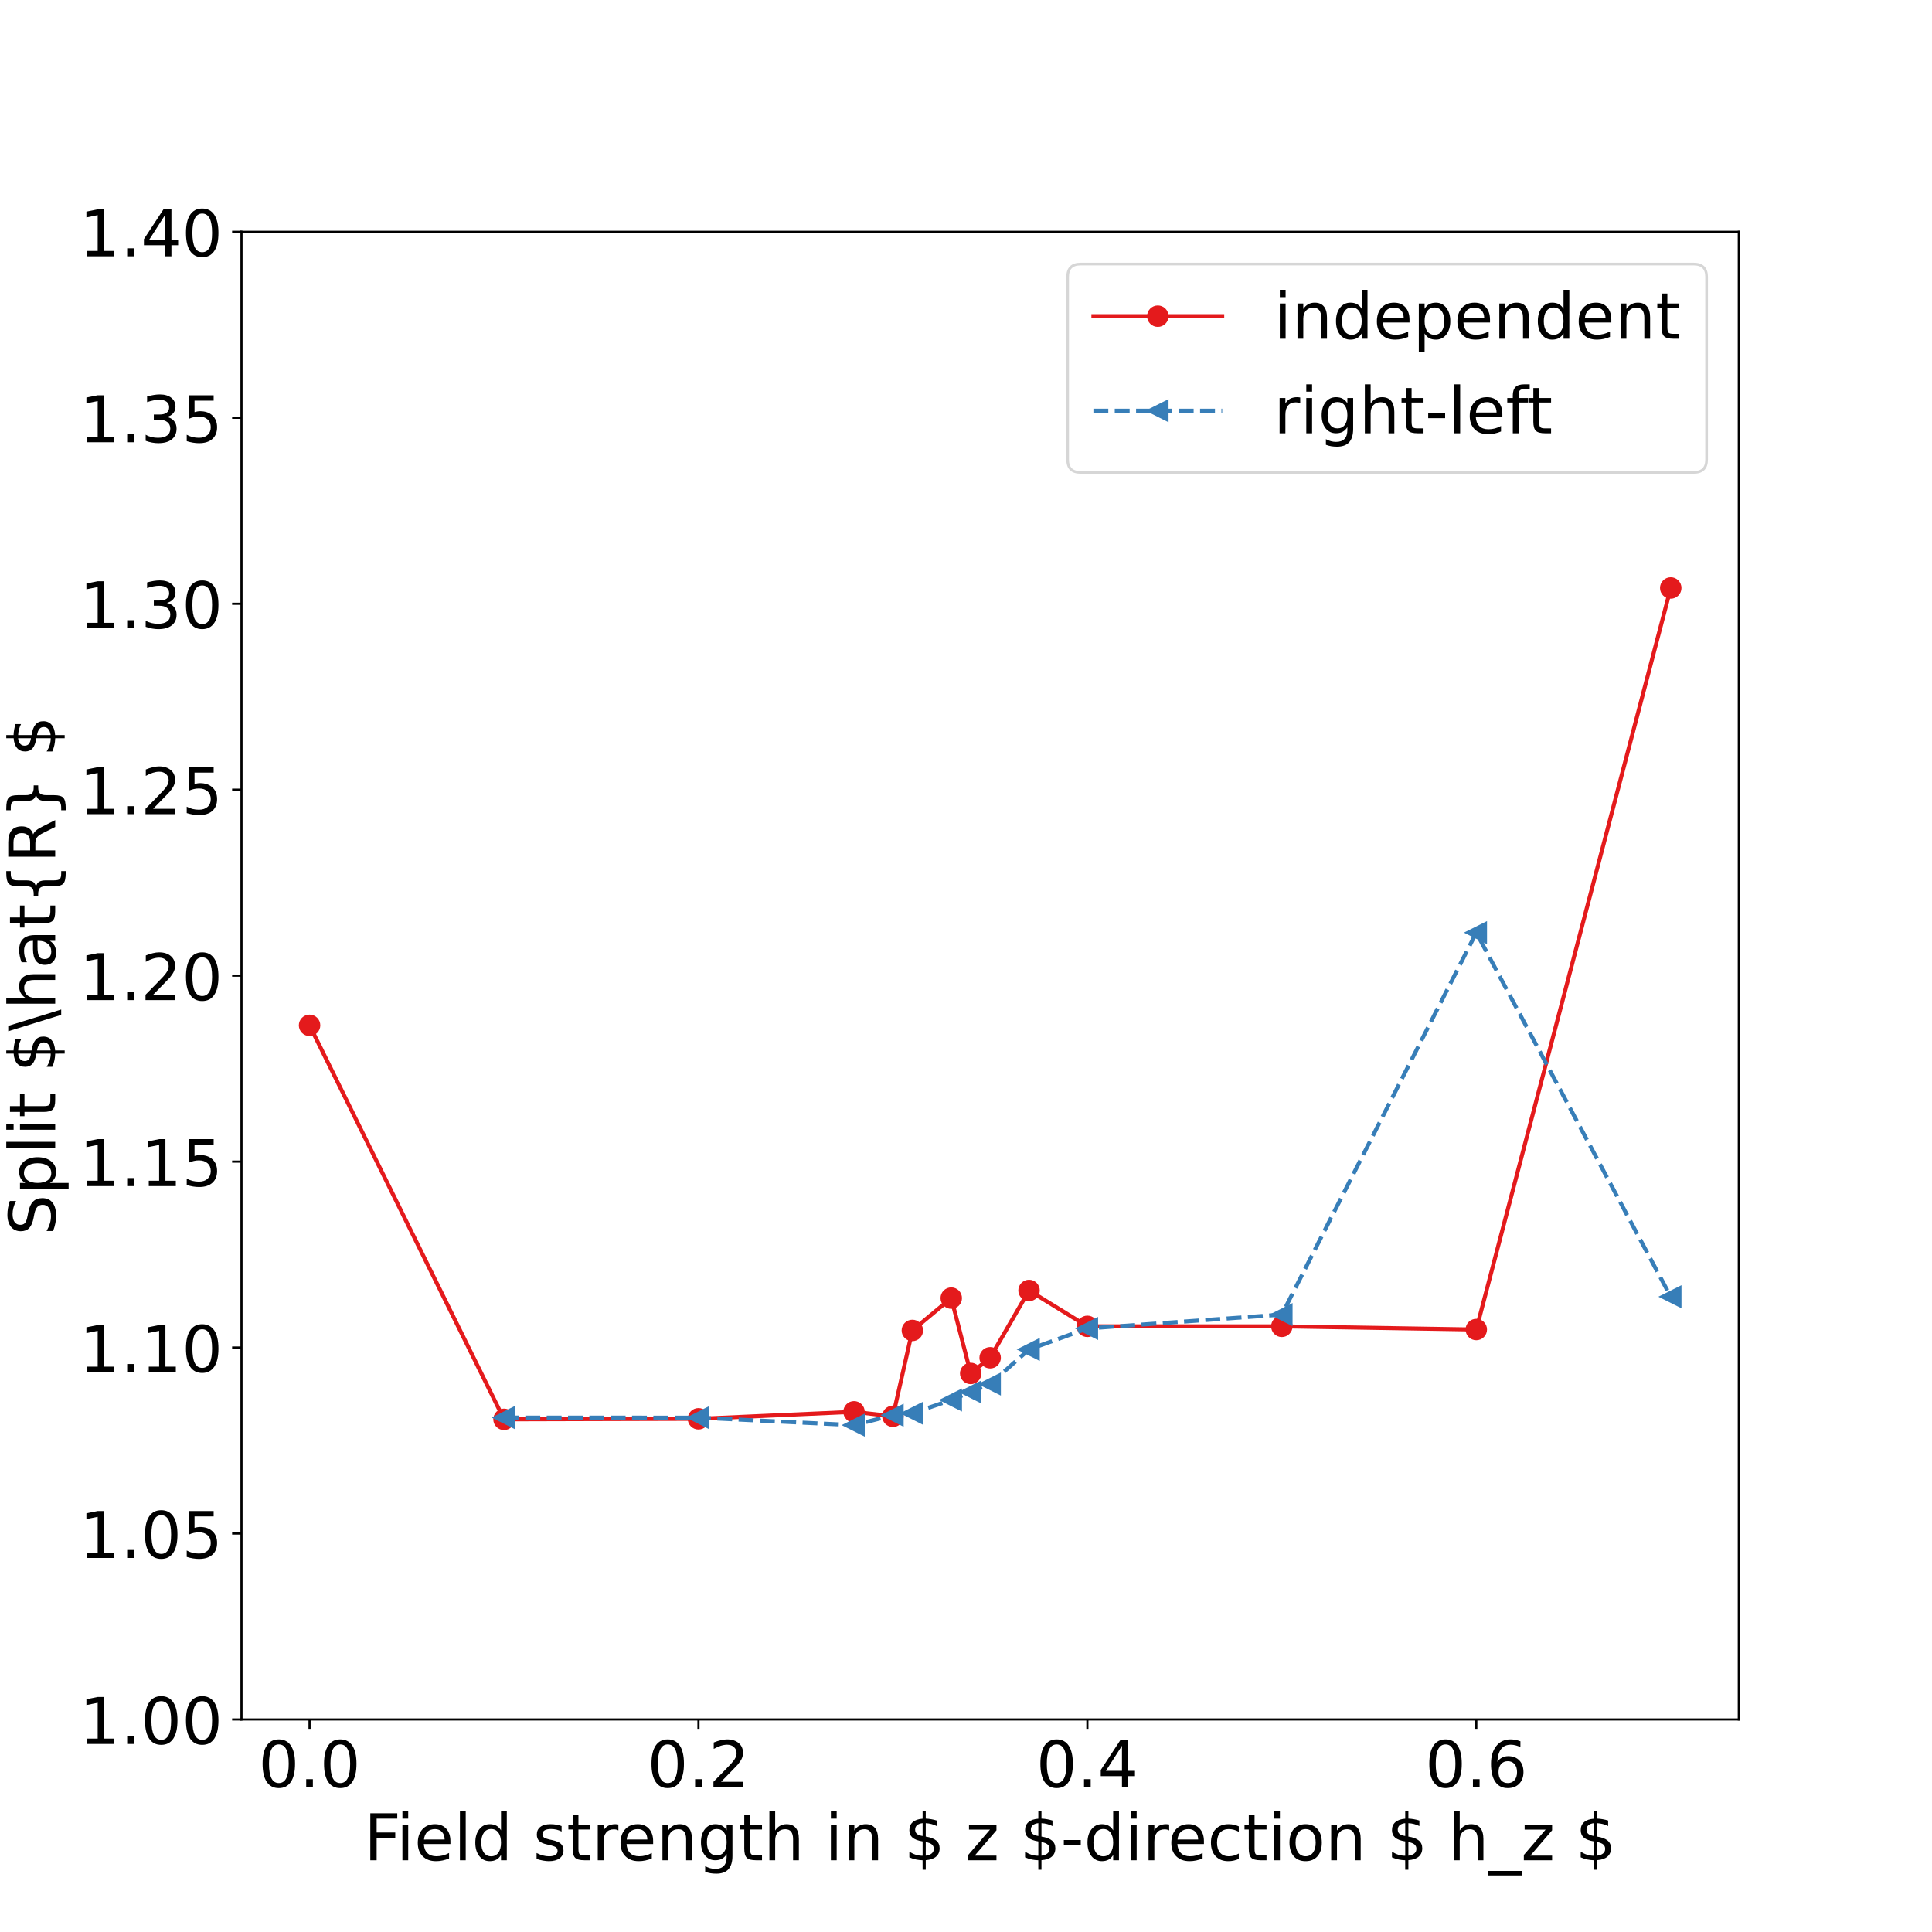
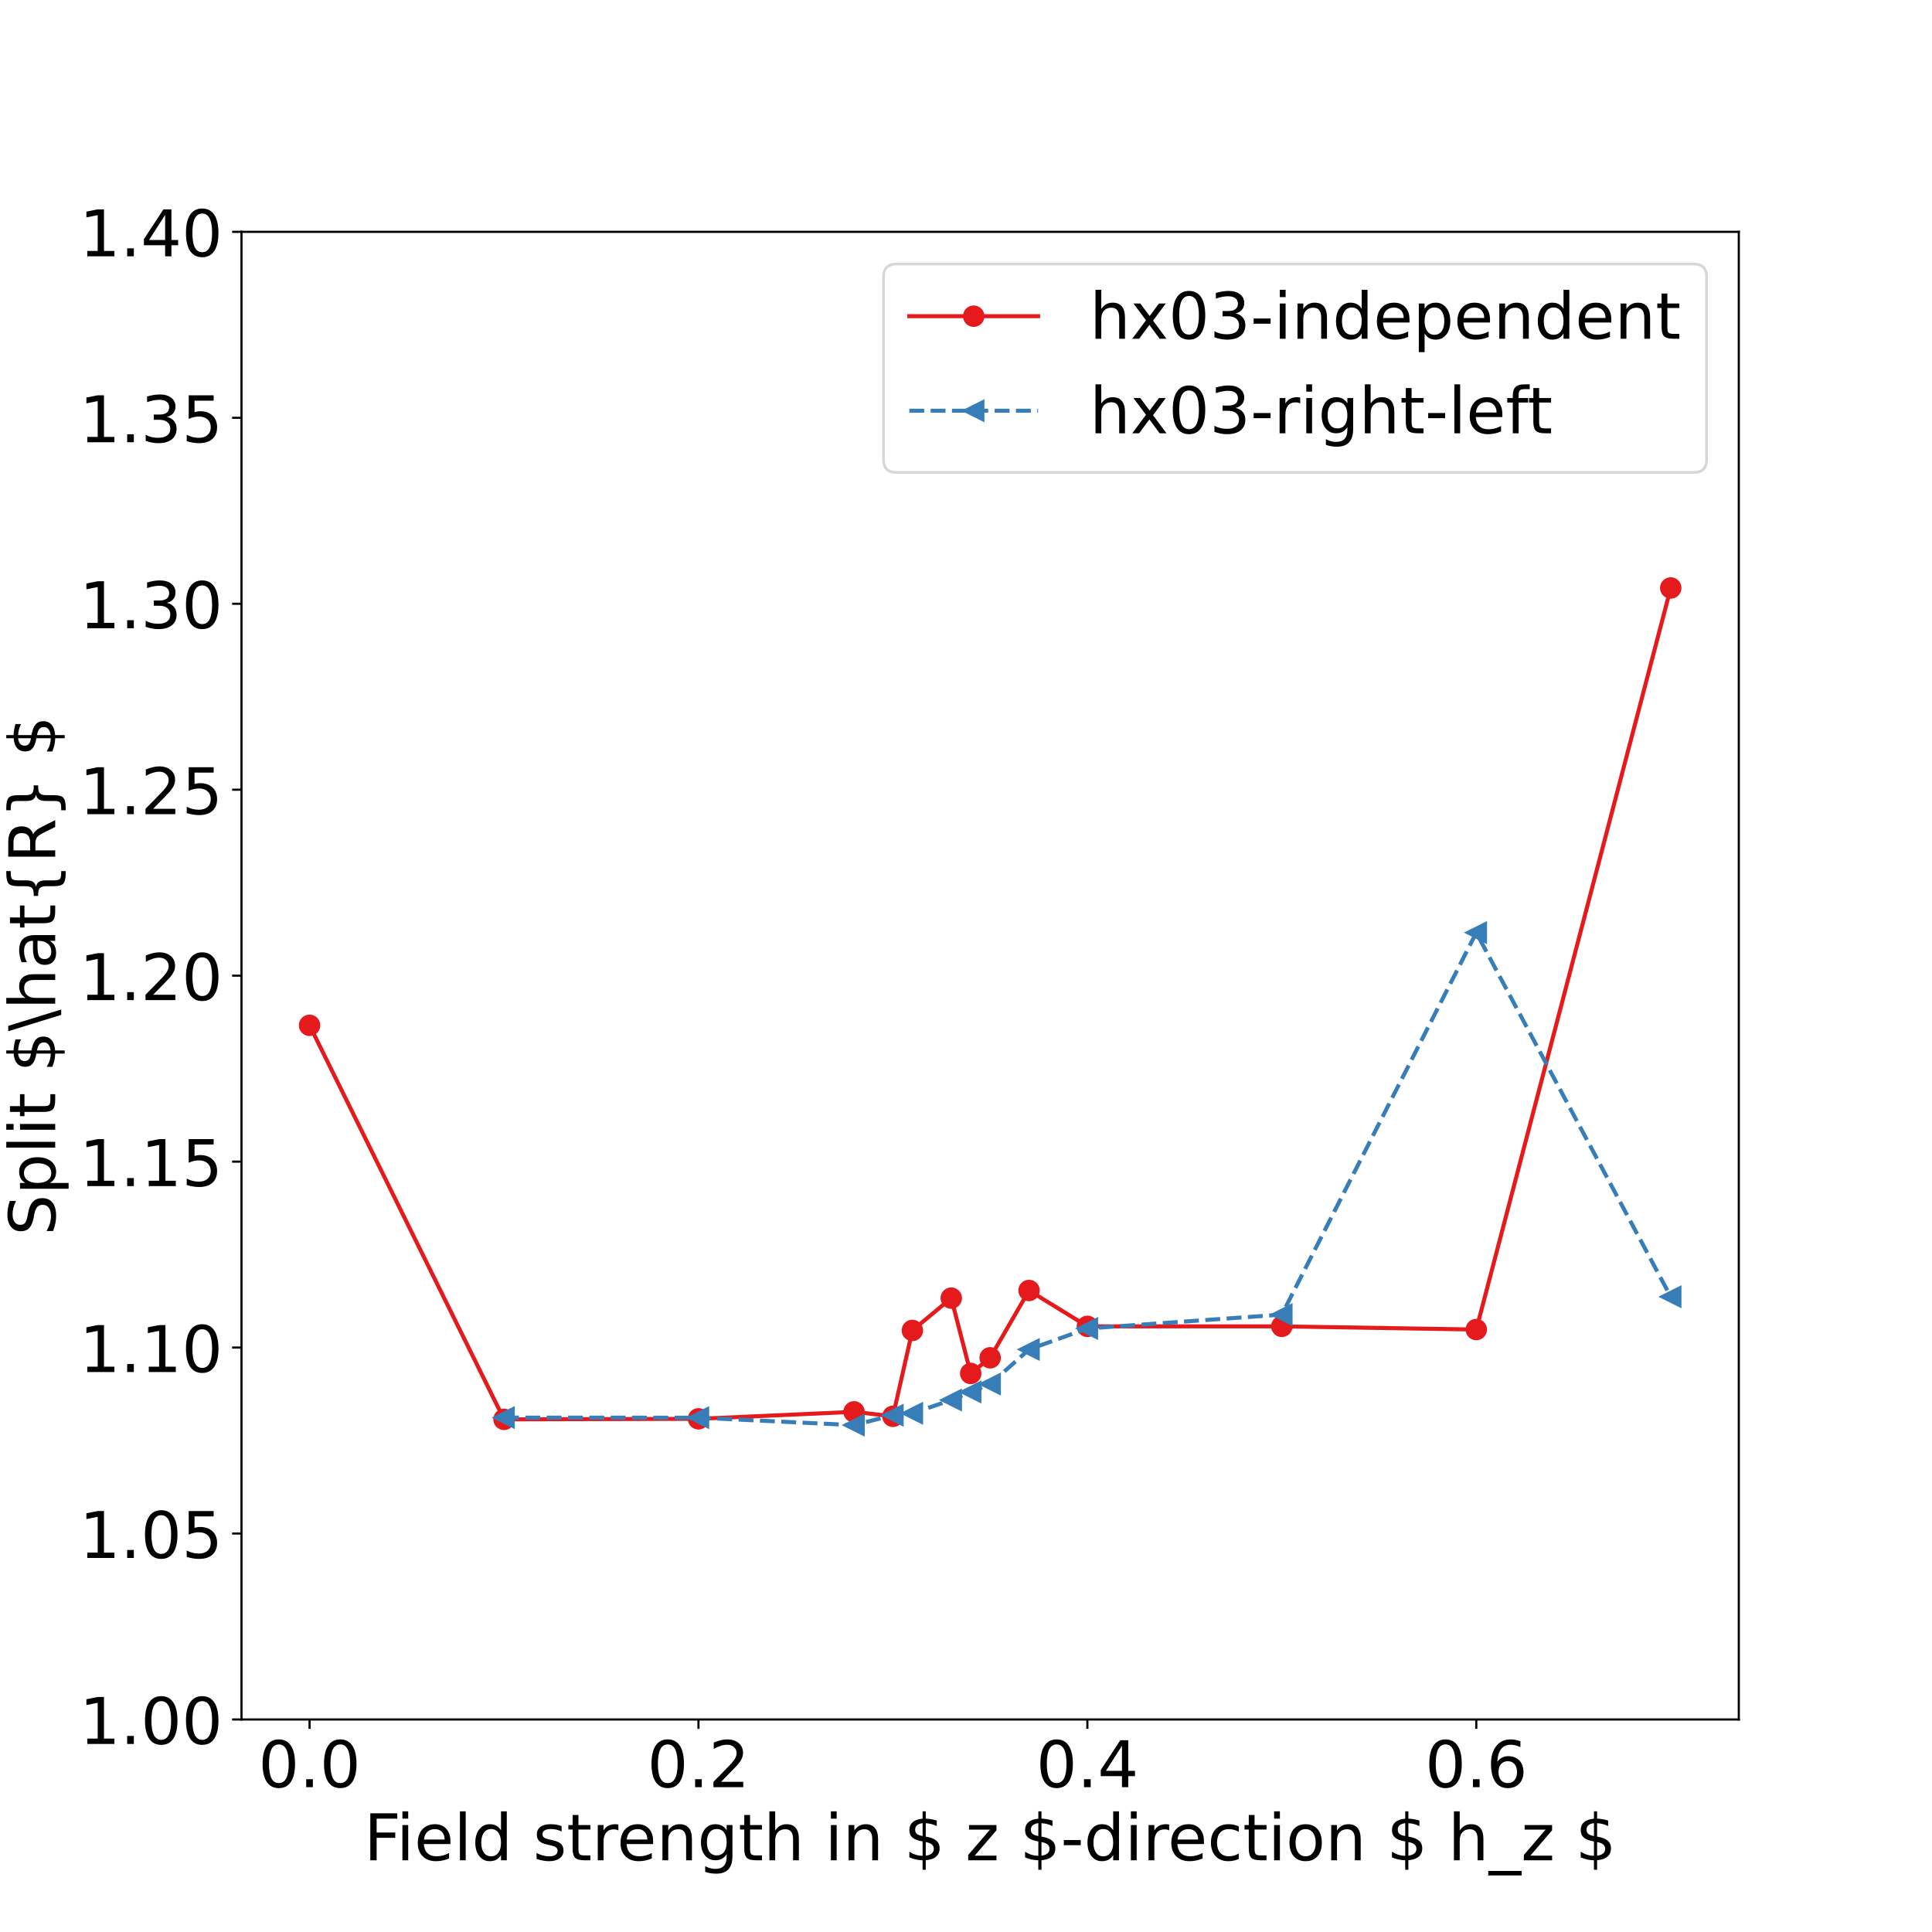
<svg xmlns="http://www.w3.org/2000/svg" xmlns:xlink="http://www.w3.org/1999/xlink" width="720pt" height="720pt" viewBox="0 0 720 720" version="1.1">
  <defs>
    <style type="text/css">*{stroke-linejoin: round; stroke-linecap: butt}</style>
  </defs>
  <g id="figure_1">
    <g id="patch_1">
      <path d="M 0 720  L 720 720  L 720 0  L 0 0  z " style="fill: #ffffff" />
    </g>
    <g id="axes_1">
      <g id="patch_2">
        <path d="M 90 640.8  L 648 640.8  L 648 86.4  L 90 86.4  z " style="fill: #ffffff" />
      </g>
      <g id="matplotlib.axis_1">
        <g id="xtick_1">
          <g id="line2d_1">
            <defs>
-               <path id="m421bf9cd2a" d="M 0 0  L 0 3.5  " style="stroke: #000000; stroke-width: 0.8" />
+               <path id="md9893444fd" d="M 0 0  L 0 3.5  " style="stroke: #000000; stroke-width: 0.8" />
            </defs>
            <g>
-               <use xlink:href="#m421bf9cd2a" x="115.364" y="640.8" style="stroke: #000000; stroke-width: 0.8" />
+               <use xlink:href="#md9893444fd" x="115.364" y="640.8" style="stroke: #000000; stroke-width: 0.8" />
            </g>
          </g>
          <g id="text_1">
            <text style="font: 24px 'DejaVu Sans', 'Bitstream Vera Sans', 'Computer Modern Sans Serif', 'Lucida Grande', 'Verdana', 'Geneva', 'Lucid', 'Arial', 'Helvetica', 'Avant Garde', sans-serif; text-anchor: middle" x="115.364" y="666.036" transform="rotate(-0 115.3636 666.0362)">0.0</text>
          </g>
        </g>
        <g id="xtick_2">
          <g id="line2d_2">
            <g>
-               <use xlink:href="#m421bf9cd2a" x="260.299" y="640.8" style="stroke: #000000; stroke-width: 0.8" />
+               <use xlink:href="#md9893444fd" x="260.299" y="640.8" style="stroke: #000000; stroke-width: 0.8" />
            </g>
          </g>
          <g id="text_2">
            <text style="font: 24px 'DejaVu Sans', 'Bitstream Vera Sans', 'Computer Modern Sans Serif', 'Lucida Grande', 'Verdana', 'Geneva', 'Lucid', 'Arial', 'Helvetica', 'Avant Garde', sans-serif; text-anchor: middle" x="260.299" y="666.036" transform="rotate(-0 260.2987 666.0362)">0.2</text>
          </g>
        </g>
        <g id="xtick_3">
          <g id="line2d_3">
            <g>
-               <use xlink:href="#m421bf9cd2a" x="405.234" y="640.8" style="stroke: #000000; stroke-width: 0.8" />
+               <use xlink:href="#md9893444fd" x="405.234" y="640.8" style="stroke: #000000; stroke-width: 0.8" />
            </g>
          </g>
          <g id="text_3">
            <text style="font: 24px 'DejaVu Sans', 'Bitstream Vera Sans', 'Computer Modern Sans Serif', 'Lucida Grande', 'Verdana', 'Geneva', 'Lucid', 'Arial', 'Helvetica', 'Avant Garde', sans-serif; text-anchor: middle" x="405.234" y="666.036" transform="rotate(-0 405.2338 666.0362)">0.4</text>
          </g>
        </g>
        <g id="xtick_4">
          <g id="line2d_4">
            <g>
-               <use xlink:href="#m421bf9cd2a" x="550.169" y="640.8" style="stroke: #000000; stroke-width: 0.8" />
+               <use xlink:href="#md9893444fd" x="550.169" y="640.8" style="stroke: #000000; stroke-width: 0.8" />
            </g>
          </g>
          <g id="text_4">
            <text style="font: 24px 'DejaVu Sans', 'Bitstream Vera Sans', 'Computer Modern Sans Serif', 'Lucida Grande', 'Verdana', 'Geneva', 'Lucid', 'Arial', 'Helvetica', 'Avant Garde', sans-serif; text-anchor: middle" x="550.169" y="666.036" transform="rotate(-0 550.1688 666.0362)">0.6</text>
          </g>
        </g>
        <g id="text_5">
          <text style="font: 24px 'DejaVu Sans', 'Bitstream Vera Sans', 'Computer Modern Sans Serif', 'Lucida Grande', 'Verdana', 'Geneva', 'Lucid', 'Arial', 'Helvetica', 'Avant Garde', sans-serif; text-anchor: middle" x="369" y="693.264" transform="rotate(-0 369 693.2637)">Field strength in $ z $-direction $ h_z $ </text>
        </g>
      </g>
      <g id="matplotlib.axis_2">
        <g id="ytick_1">
          <g id="line2d_5">
            <defs>
-               <path id="m9a47704af0" d="M 0 0  L -3.5 0  " style="stroke: #000000; stroke-width: 0.8" />
+               <path id="mf3af735fff" d="M 0 0  L -3.5 0  " style="stroke: #000000; stroke-width: 0.8" />
            </defs>
            <g>
-               <use xlink:href="#m9a47704af0" x="90" y="640.8" style="stroke: #000000; stroke-width: 0.8" />
+               <use xlink:href="#mf3af735fff" x="90" y="640.8" style="stroke: #000000; stroke-width: 0.8" />
            </g>
          </g>
          <g id="text_6">
            <text style="font: 24px 'DejaVu Sans', 'Bitstream Vera Sans', 'Computer Modern Sans Serif', 'Lucida Grande', 'Verdana', 'Geneva', 'Lucid', 'Arial', 'Helvetica', 'Avant Garde', sans-serif; text-anchor: end" x="83" y="649.918" transform="rotate(-0 83 649.9181)">1.00</text>
          </g>
        </g>
        <g id="ytick_2">
          <g id="line2d_6">
            <g>
-               <use xlink:href="#m9a47704af0" x="90" y="571.5" style="stroke: #000000; stroke-width: 0.8" />
+               <use xlink:href="#mf3af735fff" x="90" y="571.5" style="stroke: #000000; stroke-width: 0.8" />
            </g>
          </g>
          <g id="text_7">
            <text style="font: 24px 'DejaVu Sans', 'Bitstream Vera Sans', 'Computer Modern Sans Serif', 'Lucida Grande', 'Verdana', 'Geneva', 'Lucid', 'Arial', 'Helvetica', 'Avant Garde', sans-serif; text-anchor: end" x="83" y="580.618" transform="rotate(-0 83 580.6181)">1.05</text>
          </g>
        </g>
        <g id="ytick_3">
          <g id="line2d_7">
            <g>
-               <use xlink:href="#m9a47704af0" x="90" y="502.2" style="stroke: #000000; stroke-width: 0.8" />
+               <use xlink:href="#mf3af735fff" x="90" y="502.2" style="stroke: #000000; stroke-width: 0.8" />
            </g>
          </g>
          <g id="text_8">
            <text style="font: 24px 'DejaVu Sans', 'Bitstream Vera Sans', 'Computer Modern Sans Serif', 'Lucida Grande', 'Verdana', 'Geneva', 'Lucid', 'Arial', 'Helvetica', 'Avant Garde', sans-serif; text-anchor: end" x="83" y="511.318" transform="rotate(-0 83 511.3181)">1.10</text>
          </g>
        </g>
        <g id="ytick_4">
          <g id="line2d_8">
            <g>
-               <use xlink:href="#m9a47704af0" x="90" y="432.9" style="stroke: #000000; stroke-width: 0.8" />
+               <use xlink:href="#mf3af735fff" x="90" y="432.9" style="stroke: #000000; stroke-width: 0.8" />
            </g>
          </g>
          <g id="text_9">
            <text style="font: 24px 'DejaVu Sans', 'Bitstream Vera Sans', 'Computer Modern Sans Serif', 'Lucida Grande', 'Verdana', 'Geneva', 'Lucid', 'Arial', 'Helvetica', 'Avant Garde', sans-serif; text-anchor: end" x="83" y="442.018" transform="rotate(-0 83 442.0181)">1.15</text>
          </g>
        </g>
        <g id="ytick_5">
          <g id="line2d_9">
            <g>
-               <use xlink:href="#m9a47704af0" x="90" y="363.6" style="stroke: #000000; stroke-width: 0.8" />
+               <use xlink:href="#mf3af735fff" x="90" y="363.6" style="stroke: #000000; stroke-width: 0.8" />
            </g>
          </g>
          <g id="text_10">
            <text style="font: 24px 'DejaVu Sans', 'Bitstream Vera Sans', 'Computer Modern Sans Serif', 'Lucida Grande', 'Verdana', 'Geneva', 'Lucid', 'Arial', 'Helvetica', 'Avant Garde', sans-serif; text-anchor: end" x="83" y="372.718" transform="rotate(-0 83 372.7181)">1.20</text>
          </g>
        </g>
        <g id="ytick_6">
          <g id="line2d_10">
            <g>
-               <use xlink:href="#m9a47704af0" x="90" y="294.3" style="stroke: #000000; stroke-width: 0.8" />
+               <use xlink:href="#mf3af735fff" x="90" y="294.3" style="stroke: #000000; stroke-width: 0.8" />
            </g>
          </g>
          <g id="text_11">
            <text style="font: 24px 'DejaVu Sans', 'Bitstream Vera Sans', 'Computer Modern Sans Serif', 'Lucida Grande', 'Verdana', 'Geneva', 'Lucid', 'Arial', 'Helvetica', 'Avant Garde', sans-serif; text-anchor: end" x="83" y="303.418" transform="rotate(-0 83 303.4181)">1.25</text>
          </g>
        </g>
        <g id="ytick_7">
          <g id="line2d_11">
            <g>
-               <use xlink:href="#m9a47704af0" x="90" y="225" style="stroke: #000000; stroke-width: 0.8" />
+               <use xlink:href="#mf3af735fff" x="90" y="225" style="stroke: #000000; stroke-width: 0.8" />
            </g>
          </g>
          <g id="text_12">
            <text style="font: 24px 'DejaVu Sans', 'Bitstream Vera Sans', 'Computer Modern Sans Serif', 'Lucida Grande', 'Verdana', 'Geneva', 'Lucid', 'Arial', 'Helvetica', 'Avant Garde', sans-serif; text-anchor: end" x="83" y="234.118" transform="rotate(-0 83 234.1181)">1.30</text>
          </g>
        </g>
        <g id="ytick_8">
          <g id="line2d_12">
            <g>
-               <use xlink:href="#m9a47704af0" x="90" y="155.7" style="stroke: #000000; stroke-width: 0.8" />
+               <use xlink:href="#mf3af735fff" x="90" y="155.7" style="stroke: #000000; stroke-width: 0.8" />
            </g>
          </g>
          <g id="text_13">
            <text style="font: 24px 'DejaVu Sans', 'Bitstream Vera Sans', 'Computer Modern Sans Serif', 'Lucida Grande', 'Verdana', 'Geneva', 'Lucid', 'Arial', 'Helvetica', 'Avant Garde', sans-serif; text-anchor: end" x="83" y="164.818" transform="rotate(-0 83 164.8181)">1.35</text>
          </g>
        </g>
        <g id="ytick_9">
          <g id="line2d_13">
            <g>
-               <use xlink:href="#m9a47704af0" x="90" y="86.4" style="stroke: #000000; stroke-width: 0.8" />
+               <use xlink:href="#mf3af735fff" x="90" y="86.4" style="stroke: #000000; stroke-width: 0.8" />
            </g>
          </g>
          <g id="text_14">
            <text style="font: 24px 'DejaVu Sans', 'Bitstream Vera Sans', 'Computer Modern Sans Serif', 'Lucida Grande', 'Verdana', 'Geneva', 'Lucid', 'Arial', 'Helvetica', 'Avant Garde', sans-serif; text-anchor: end" x="83" y="95.518" transform="rotate(-0 83 95.51812)">1.40</text>
          </g>
        </g>
        <g id="text_15">
          <text style="font: 24px 'DejaVu Sans', 'Bitstream Vera Sans', 'Computer Modern Sans Serif', 'Lucida Grande', 'Verdana', 'Geneva', 'Lucid', 'Arial', 'Helvetica', 'Avant Garde', sans-serif; text-anchor: middle" x="20.571" y="363.6" transform="rotate(-90 20.57125 363.6)">Split $\hat{R} $</text>
        </g>
      </g>
      <g id="line2d_14">
-         <path d="M 115.364 382.107  L 187.831 528.955  L 260.299 528.753  L 318.273 526.155  L 332.766 527.819  L 340.013 495.817  L 354.506 483.774  L 361.753 511.843  L 369 506.004  L 383.494 480.923  L 405.234 494.295  L 477.701 494.293  L 550.169 495.477  L 622.636 219.125  " clip-path="url(#pfbc73b8d12)" style="fill: none; stroke: #e41a1c; stroke-width: 1.5; stroke-linecap: square" />
+         <path d="M 115.364 382.107  L 187.831 528.955  L 260.299 528.753  L 318.273 526.155  L 332.766 527.819  L 340.013 495.817  L 354.506 483.774  L 361.753 511.843  L 369 506.004  L 383.494 480.923  L 405.234 494.295  L 477.701 494.293  L 550.169 495.477  L 622.636 219.125  " clip-path="url(#pc2fd92f1f8)" style="fill: none; stroke: #e41a1c; stroke-width: 1.5; stroke-linecap: square" />
        <defs>
-           <path id="m58e5802be1" d="M 0 3.5  C 0.928 3.5 1.819 3.131 2.475 2.475  C 3.131 1.819 3.5 0.928 3.5 0  C 3.5 -0.928 3.131 -1.819 2.475 -2.475  C 1.819 -3.131 0.928 -3.5 0 -3.5  C -0.928 -3.5 -1.819 -3.131 -2.475 -2.475  C -3.131 -1.819 -3.5 -0.928 -3.5 0  C -3.5 0.928 -3.131 1.819 -2.475 2.475  C -1.819 3.131 -0.928 3.5 0 3.5  z " style="stroke: #e41a1c" />
+           <path id="m2c473f3ac5" d="M 0 3.5  C 0.928 3.5 1.819 3.131 2.475 2.475  C 3.131 1.819 3.5 0.928 3.5 0  C 3.5 -0.928 3.131 -1.819 2.475 -2.475  C 1.819 -3.131 0.928 -3.5 0 -3.5  C -0.928 -3.5 -1.819 -3.131 -2.475 -2.475  C -3.131 -1.819 -3.5 -0.928 -3.5 0  C -3.5 0.928 -3.131 1.819 -2.475 2.475  C -1.819 3.131 -0.928 3.5 0 3.5  z " style="stroke: #e41a1c" />
        </defs>
-         <g clip-path="url(#pfbc73b8d12)">
-           <use xlink:href="#m58e5802be1" x="115.364" y="382.107" style="fill: #e41a1c; stroke: #e41a1c" />
-           <use xlink:href="#m58e5802be1" x="187.831" y="528.955" style="fill: #e41a1c; stroke: #e41a1c" />
-           <use xlink:href="#m58e5802be1" x="260.299" y="528.753" style="fill: #e41a1c; stroke: #e41a1c" />
-           <use xlink:href="#m58e5802be1" x="318.273" y="526.155" style="fill: #e41a1c; stroke: #e41a1c" />
-           <use xlink:href="#m58e5802be1" x="332.766" y="527.819" style="fill: #e41a1c; stroke: #e41a1c" />
-           <use xlink:href="#m58e5802be1" x="340.013" y="495.817" style="fill: #e41a1c; stroke: #e41a1c" />
-           <use xlink:href="#m58e5802be1" x="354.506" y="483.774" style="fill: #e41a1c; stroke: #e41a1c" />
-           <use xlink:href="#m58e5802be1" x="361.753" y="511.843" style="fill: #e41a1c; stroke: #e41a1c" />
-           <use xlink:href="#m58e5802be1" x="369" y="506.004" style="fill: #e41a1c; stroke: #e41a1c" />
-           <use xlink:href="#m58e5802be1" x="383.494" y="480.923" style="fill: #e41a1c; stroke: #e41a1c" />
-           <use xlink:href="#m58e5802be1" x="405.234" y="494.295" style="fill: #e41a1c; stroke: #e41a1c" />
-           <use xlink:href="#m58e5802be1" x="477.701" y="494.293" style="fill: #e41a1c; stroke: #e41a1c" />
-           <use xlink:href="#m58e5802be1" x="550.169" y="495.477" style="fill: #e41a1c; stroke: #e41a1c" />
-           <use xlink:href="#m58e5802be1" x="622.636" y="219.125" style="fill: #e41a1c; stroke: #e41a1c" />
+         <g clip-path="url(#pc2fd92f1f8)">
+           <use xlink:href="#m2c473f3ac5" x="115.364" y="382.107" style="fill: #e41a1c; stroke: #e41a1c" />
+           <use xlink:href="#m2c473f3ac5" x="187.831" y="528.955" style="fill: #e41a1c; stroke: #e41a1c" />
+           <use xlink:href="#m2c473f3ac5" x="260.299" y="528.753" style="fill: #e41a1c; stroke: #e41a1c" />
+           <use xlink:href="#m2c473f3ac5" x="318.273" y="526.155" style="fill: #e41a1c; stroke: #e41a1c" />
+           <use xlink:href="#m2c473f3ac5" x="332.766" y="527.819" style="fill: #e41a1c; stroke: #e41a1c" />
+           <use xlink:href="#m2c473f3ac5" x="340.013" y="495.817" style="fill: #e41a1c; stroke: #e41a1c" />
+           <use xlink:href="#m2c473f3ac5" x="354.506" y="483.774" style="fill: #e41a1c; stroke: #e41a1c" />
+           <use xlink:href="#m2c473f3ac5" x="361.753" y="511.843" style="fill: #e41a1c; stroke: #e41a1c" />
+           <use xlink:href="#m2c473f3ac5" x="369" y="506.004" style="fill: #e41a1c; stroke: #e41a1c" />
+           <use xlink:href="#m2c473f3ac5" x="383.494" y="480.923" style="fill: #e41a1c; stroke: #e41a1c" />
+           <use xlink:href="#m2c473f3ac5" x="405.234" y="494.295" style="fill: #e41a1c; stroke: #e41a1c" />
+           <use xlink:href="#m2c473f3ac5" x="477.701" y="494.293" style="fill: #e41a1c; stroke: #e41a1c" />
+           <use xlink:href="#m2c473f3ac5" x="550.169" y="495.477" style="fill: #e41a1c; stroke: #e41a1c" />
+           <use xlink:href="#m2c473f3ac5" x="622.636" y="219.125" style="fill: #e41a1c; stroke: #e41a1c" />
        </g>
      </g>
      <g id="line2d_15">
-         <path d="M 187.831 528.297  L 260.299 528.327  L 318.273 531.105  L 332.766 527.41  L 340.013 526.683  L 354.506 521.751  L 361.753 518.757  L 369 515.796  L 383.494 502.898  L 405.234 495.086  L 477.701 489.914  L 550.169 347.565  L 622.636 483.256  " clip-path="url(#pfbc73b8d12)" style="fill: none; stroke-dasharray: 5.55,2.4; stroke-dashoffset: 0; stroke: #377eb8; stroke-width: 1.5" />
+         <path d="M 187.831 528.297  L 260.299 528.327  L 318.273 531.105  L 332.766 527.41  L 340.013 526.683  L 354.506 521.751  L 361.753 518.757  L 369 515.796  L 383.494 502.898  L 405.234 495.086  L 477.701 489.914  L 550.169 347.565  L 622.636 483.256  " clip-path="url(#pc2fd92f1f8)" style="fill: none; stroke-dasharray: 5.55,2.4; stroke-dashoffset: 0; stroke: #377eb8; stroke-width: 1.5" />
        <defs>
-           <path id="meb73cc1130" d="M -3.5 -0  L 3.5 3.5  L 3.5 -3.5  z " style="stroke: #377eb8; stroke-linejoin: miter" />
+           <path id="m9aa3bc7650" d="M -3.5 -0  L 3.5 3.5  L 3.5 -3.5  z " style="stroke: #377eb8; stroke-linejoin: miter" />
        </defs>
-         <g clip-path="url(#pfbc73b8d12)">
-           <use xlink:href="#meb73cc1130" x="187.831" y="528.297" style="fill: #377eb8; stroke: #377eb8; stroke-linejoin: miter" />
-           <use xlink:href="#meb73cc1130" x="260.299" y="528.327" style="fill: #377eb8; stroke: #377eb8; stroke-linejoin: miter" />
-           <use xlink:href="#meb73cc1130" x="318.273" y="531.105" style="fill: #377eb8; stroke: #377eb8; stroke-linejoin: miter" />
-           <use xlink:href="#meb73cc1130" x="332.766" y="527.41" style="fill: #377eb8; stroke: #377eb8; stroke-linejoin: miter" />
-           <use xlink:href="#meb73cc1130" x="340.013" y="526.683" style="fill: #377eb8; stroke: #377eb8; stroke-linejoin: miter" />
-           <use xlink:href="#meb73cc1130" x="354.506" y="521.751" style="fill: #377eb8; stroke: #377eb8; stroke-linejoin: miter" />
-           <use xlink:href="#meb73cc1130" x="361.753" y="518.757" style="fill: #377eb8; stroke: #377eb8; stroke-linejoin: miter" />
-           <use xlink:href="#meb73cc1130" x="369" y="515.796" style="fill: #377eb8; stroke: #377eb8; stroke-linejoin: miter" />
-           <use xlink:href="#meb73cc1130" x="383.494" y="502.898" style="fill: #377eb8; stroke: #377eb8; stroke-linejoin: miter" />
-           <use xlink:href="#meb73cc1130" x="405.234" y="495.086" style="fill: #377eb8; stroke: #377eb8; stroke-linejoin: miter" />
-           <use xlink:href="#meb73cc1130" x="477.701" y="489.914" style="fill: #377eb8; stroke: #377eb8; stroke-linejoin: miter" />
-           <use xlink:href="#meb73cc1130" x="550.169" y="347.565" style="fill: #377eb8; stroke: #377eb8; stroke-linejoin: miter" />
-           <use xlink:href="#meb73cc1130" x="622.636" y="483.256" style="fill: #377eb8; stroke: #377eb8; stroke-linejoin: miter" />
+         <g clip-path="url(#pc2fd92f1f8)">
+           <use xlink:href="#m9aa3bc7650" x="187.831" y="528.297" style="fill: #377eb8; stroke: #377eb8; stroke-linejoin: miter" />
+           <use xlink:href="#m9aa3bc7650" x="260.299" y="528.327" style="fill: #377eb8; stroke: #377eb8; stroke-linejoin: miter" />
+           <use xlink:href="#m9aa3bc7650" x="318.273" y="531.105" style="fill: #377eb8; stroke: #377eb8; stroke-linejoin: miter" />
+           <use xlink:href="#m9aa3bc7650" x="332.766" y="527.41" style="fill: #377eb8; stroke: #377eb8; stroke-linejoin: miter" />
+           <use xlink:href="#m9aa3bc7650" x="340.013" y="526.683" style="fill: #377eb8; stroke: #377eb8; stroke-linejoin: miter" />
+           <use xlink:href="#m9aa3bc7650" x="354.506" y="521.751" style="fill: #377eb8; stroke: #377eb8; stroke-linejoin: miter" />
+           <use xlink:href="#m9aa3bc7650" x="361.753" y="518.757" style="fill: #377eb8; stroke: #377eb8; stroke-linejoin: miter" />
+           <use xlink:href="#m9aa3bc7650" x="369" y="515.796" style="fill: #377eb8; stroke: #377eb8; stroke-linejoin: miter" />
+           <use xlink:href="#m9aa3bc7650" x="383.494" y="502.898" style="fill: #377eb8; stroke: #377eb8; stroke-linejoin: miter" />
+           <use xlink:href="#m9aa3bc7650" x="405.234" y="495.086" style="fill: #377eb8; stroke: #377eb8; stroke-linejoin: miter" />
+           <use xlink:href="#m9aa3bc7650" x="477.701" y="489.914" style="fill: #377eb8; stroke: #377eb8; stroke-linejoin: miter" />
+           <use xlink:href="#m9aa3bc7650" x="550.169" y="347.565" style="fill: #377eb8; stroke: #377eb8; stroke-linejoin: miter" />
+           <use xlink:href="#m9aa3bc7650" x="622.636" y="483.256" style="fill: #377eb8; stroke: #377eb8; stroke-linejoin: miter" />
        </g>
      </g>
      <g id="patch_3">
        <path d="M 90 640.8  L 90 86.4  " style="fill: none; stroke: #000000; stroke-width: 0.8; stroke-linejoin: miter; stroke-linecap: square" />
      </g>
      <g id="patch_4">
        <path d="M 648 640.8  L 648 86.4  " style="fill: none; stroke: #000000; stroke-width: 0.8; stroke-linejoin: miter; stroke-linecap: square" />
      </g>
      <g id="patch_5">
        <path d="M 90 640.8  L 648 640.8  " style="fill: none; stroke: #000000; stroke-width: 0.8; stroke-linejoin: miter; stroke-linecap: square" />
      </g>
      <g id="patch_6">
        <path d="M 90 86.4  L 648 86.4  " style="fill: none; stroke: #000000; stroke-width: 0.8; stroke-linejoin: miter; stroke-linecap: square" />
      </g>
      <g id="legend_1">
        <g id="patch_7">
-           <path d="M 402.683 176.055  L 631.2 176.055  Q 636 176.055 636 171.255  L 636 103.2  Q 636 98.4 631.2 98.4  L 402.683 98.4  Q 397.882 98.4 397.882 103.2  L 397.882 171.255  Q 397.882 176.055 402.683 176.055  z " style="fill: #ffffff; opacity: 0.8; stroke: #cccccc; stroke-linejoin: miter" />
+           <path d="M 334.069 176.055  L 631.2 176.055  Q 636 176.055 636 171.255  L 636 103.2  Q 636 98.4 631.2 98.4  L 334.069 98.4  Q 329.269 98.4 329.269 103.2  L 329.269 171.255  Q 329.269 176.055 334.069 176.055  z " style="fill: #ffffff; opacity: 0.8; stroke: #cccccc; stroke-linejoin: miter" />
        </g>
        <g id="line2d_16">
-           <path d="M 407.483 117.836  L 431.483 117.836  L 455.483 117.836  " style="fill: none; stroke: #e41a1c; stroke-width: 1.5; stroke-linecap: square" />
+           <path d="M 338.869 117.836  L 362.869 117.836  L 386.869 117.836  " style="fill: none; stroke: #e41a1c; stroke-width: 1.5; stroke-linecap: square" />
          <g>
-             <use xlink:href="#m58e5802be1" x="431.483" y="117.836" style="fill: #e41a1c; stroke: #e41a1c" />
+             <use xlink:href="#m2c473f3ac5" x="362.869" y="117.836" style="fill: #e41a1c; stroke: #e41a1c" />
          </g>
        </g>
        <g id="text_16">
-           <text style="font: 24px 'DejaVu Sans', 'Bitstream Vera Sans', 'Computer Modern Sans Serif', 'Lucida Grande', 'Verdana', 'Geneva', 'Lucid', 'Arial', 'Helvetica', 'Avant Garde', sans-serif; text-anchor: start" x="474.683" y="126.236" transform="rotate(-0 474.6825 126.2362)">independent</text>
+           <text style="font: 24px 'DejaVu Sans', 'Bitstream Vera Sans', 'Computer Modern Sans Serif', 'Lucida Grande', 'Verdana', 'Geneva', 'Lucid', 'Arial', 'Helvetica', 'Avant Garde', sans-serif; text-anchor: start" x="406.069" y="126.236" transform="rotate(-0 406.0688 126.2362)">hx03-independent</text>
        </g>
        <g id="line2d_17">
-           <path d="M 407.483 153.064  L 431.483 153.064  L 455.483 153.064  " style="fill: none; stroke-dasharray: 5.55,2.4; stroke-dashoffset: 0; stroke: #377eb8; stroke-width: 1.5" />
+           <path d="M 338.869 153.064  L 362.869 153.064  L 386.869 153.064  " style="fill: none; stroke-dasharray: 5.55,2.4; stroke-dashoffset: 0; stroke: #377eb8; stroke-width: 1.5" />
          <g>
-             <use xlink:href="#meb73cc1130" x="431.483" y="153.064" style="fill: #377eb8; stroke: #377eb8; stroke-linejoin: miter" />
+             <use xlink:href="#m9aa3bc7650" x="362.869" y="153.064" style="fill: #377eb8; stroke: #377eb8; stroke-linejoin: miter" />
          </g>
        </g>
        <g id="text_17">
-           <text style="font: 24px 'DejaVu Sans', 'Bitstream Vera Sans', 'Computer Modern Sans Serif', 'Lucida Grande', 'Verdana', 'Geneva', 'Lucid', 'Arial', 'Helvetica', 'Avant Garde', sans-serif; text-anchor: start" x="474.683" y="161.464" transform="rotate(-0 474.6825 161.4638)">right-left</text>
+           <text style="font: 24px 'DejaVu Sans', 'Bitstream Vera Sans', 'Computer Modern Sans Serif', 'Lucida Grande', 'Verdana', 'Geneva', 'Lucid', 'Arial', 'Helvetica', 'Avant Garde', sans-serif; text-anchor: start" x="406.069" y="161.464" transform="rotate(-0 406.0688 161.4638)">hx03-right-left</text>
        </g>
      </g>
    </g>
  </g>
  <defs>
-     <clipPath id="pfbc73b8d12">
+     <clipPath id="pc2fd92f1f8">
      <rect x="90" y="86.4" width="558" height="554.4" />
    </clipPath>
  </defs>
</svg>
